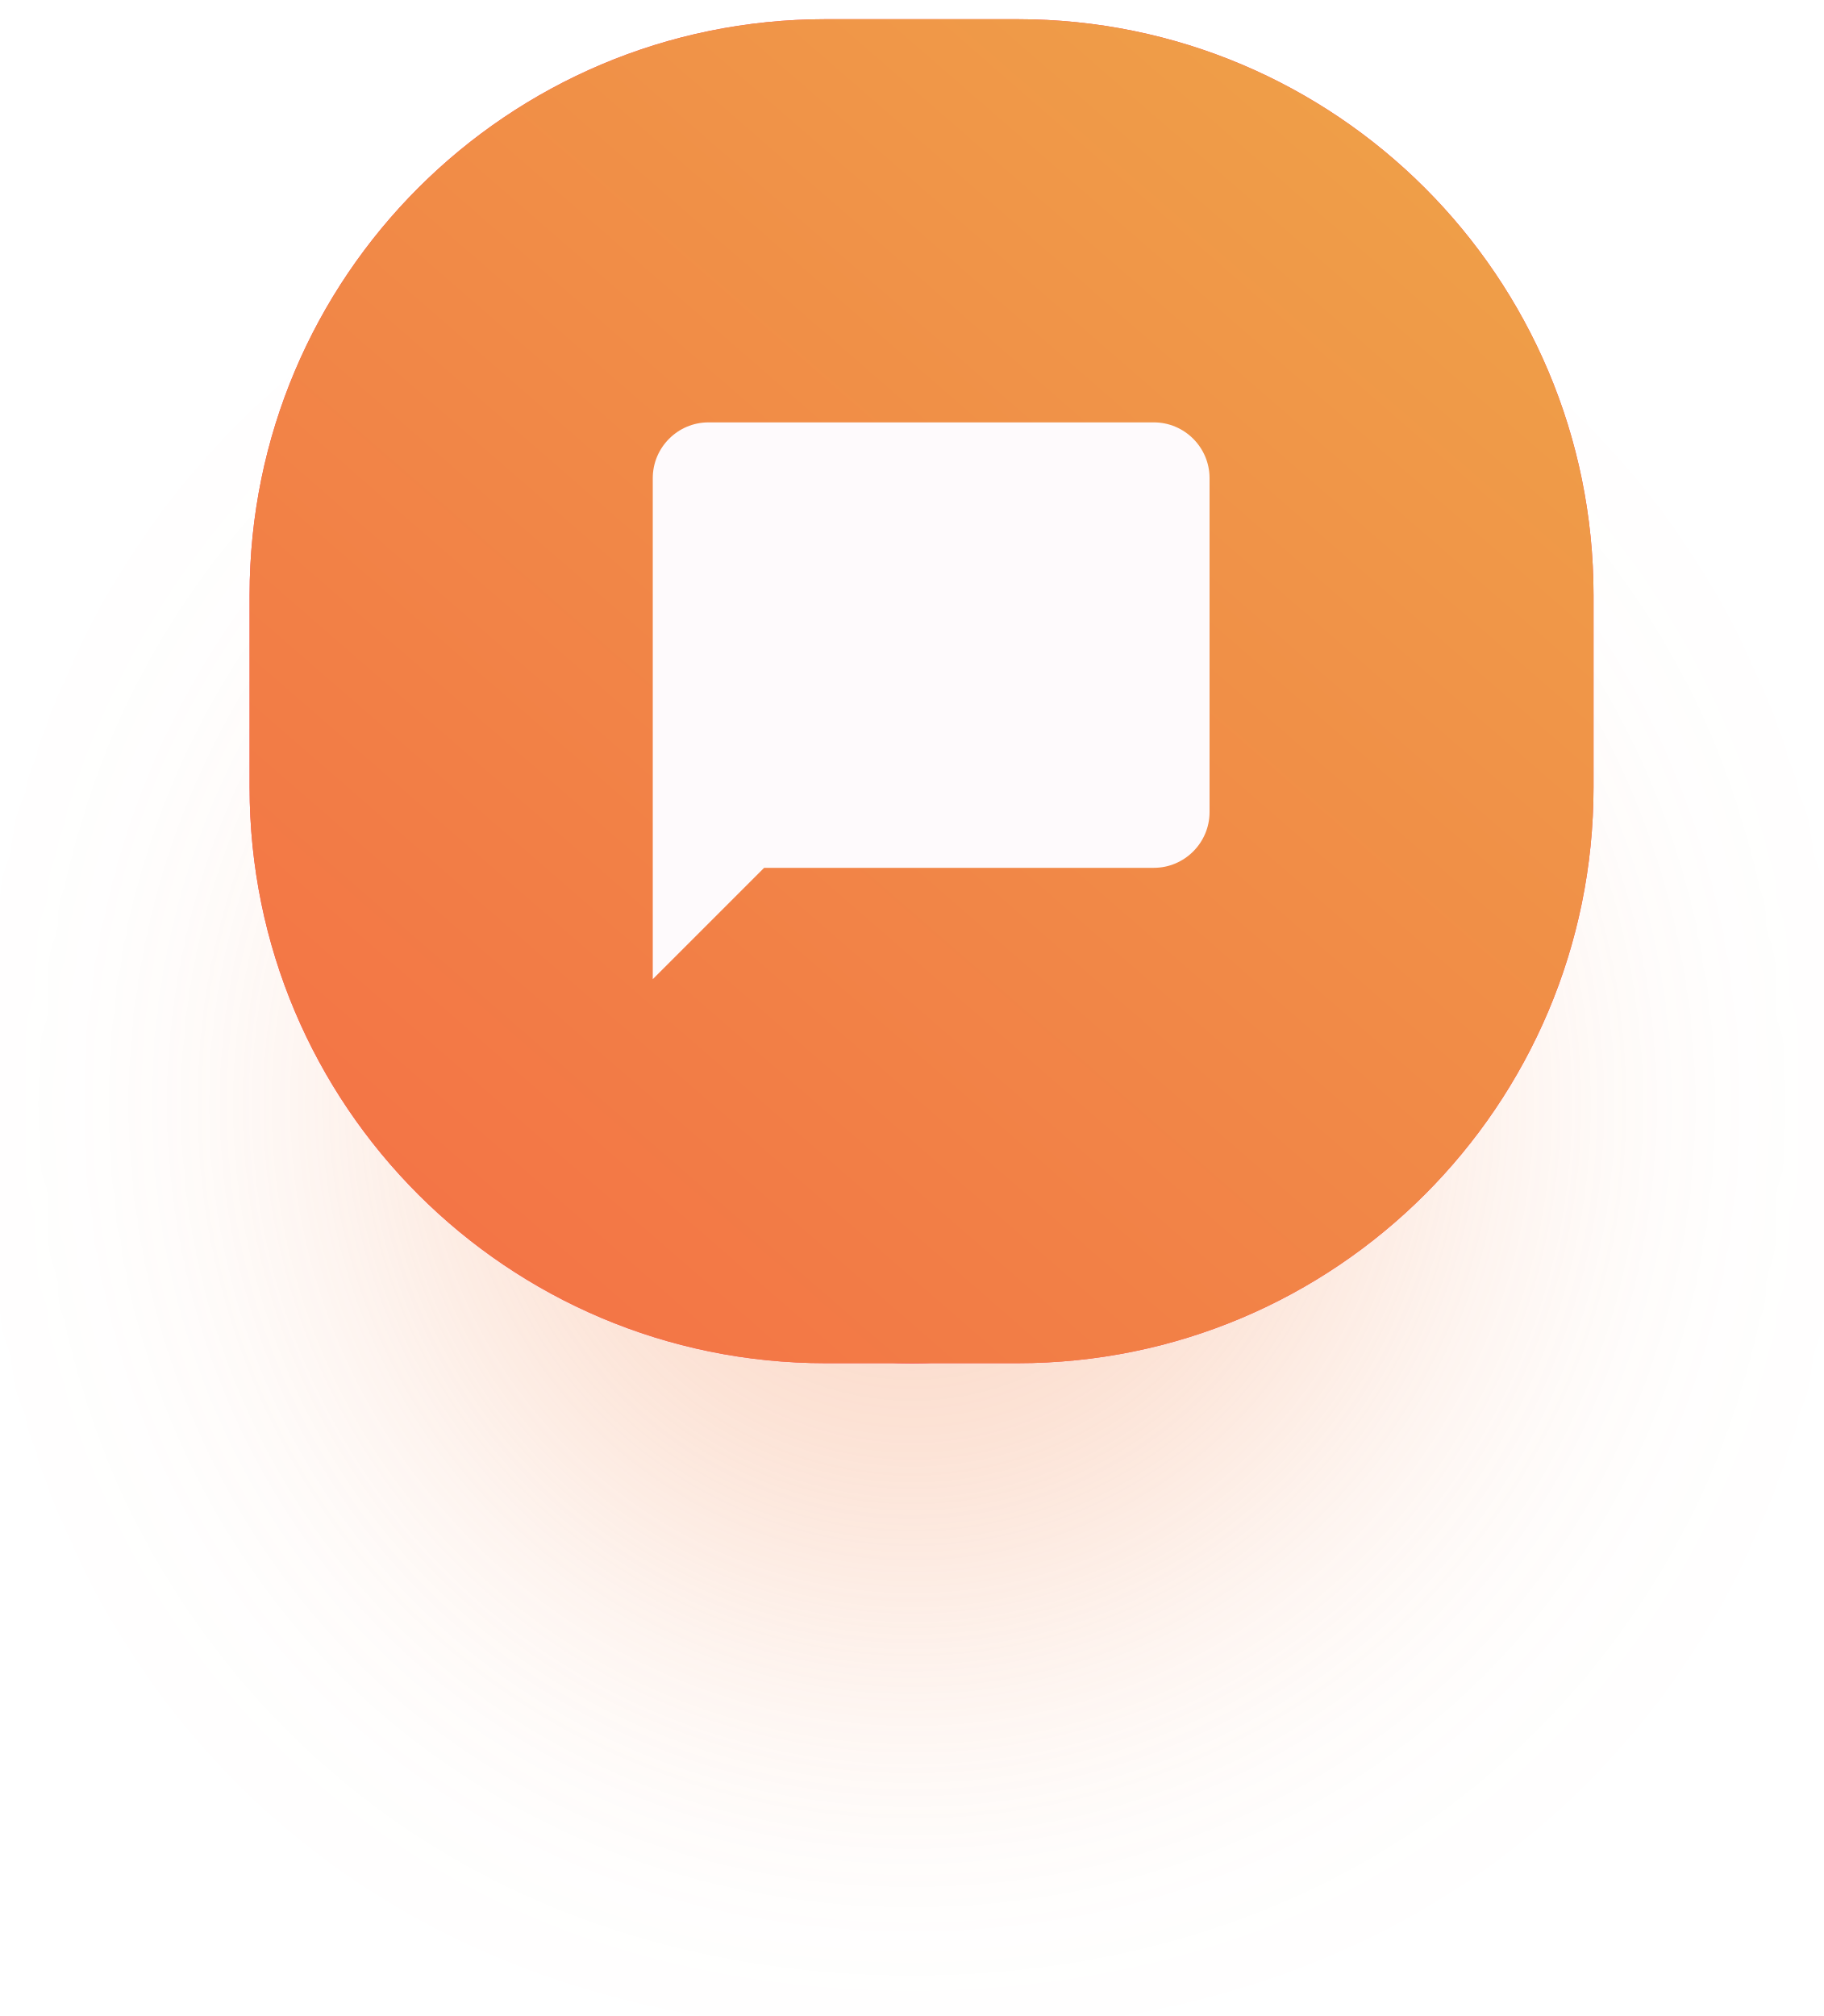
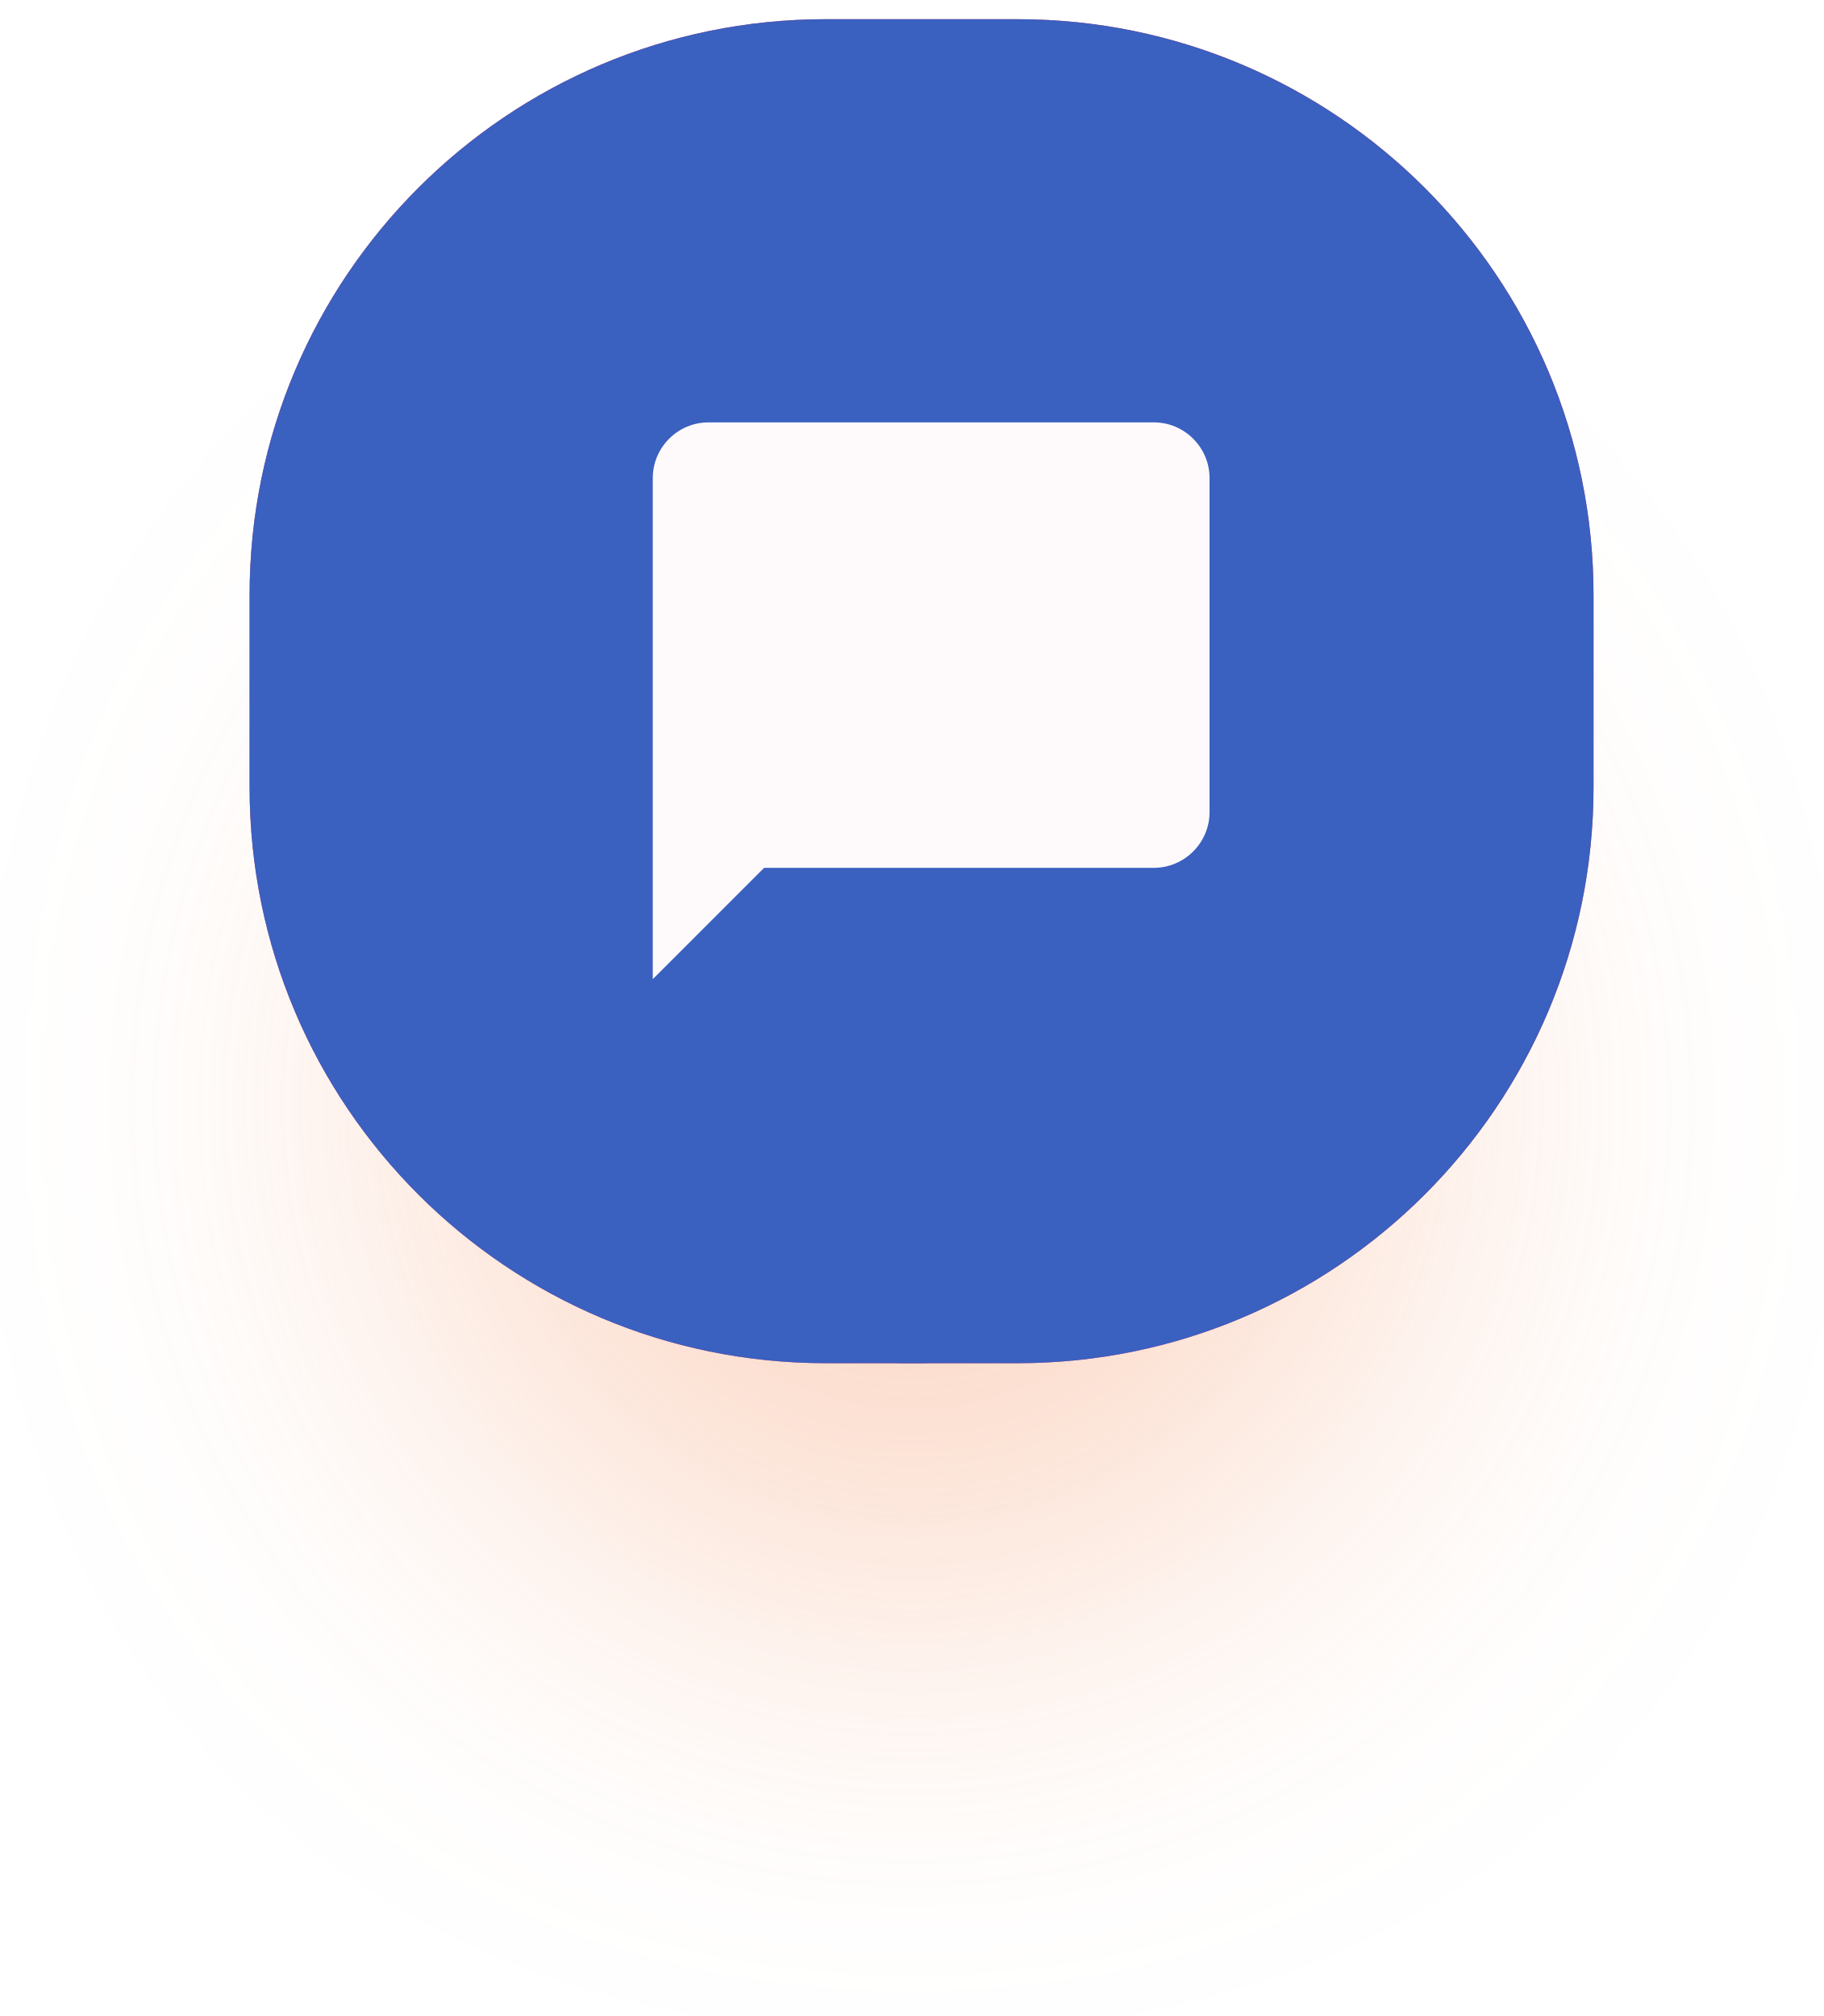
<svg xmlns="http://www.w3.org/2000/svg" width="95" height="105" viewBox="0 0 95 105" fill="none">
  <g filter="url(#filter0_d)">
    <path fill-rule="evenodd" clip-rule="evenodd" d="M47.5 18C62.135 18 74 29.864 74 44.5C74 59.135 62.135 71 47.5 71C32.864 71 21 59.135 21 44.5C21 29.864 32.864 18 47.5 18Z" fill="#FF4361" />
    <path fill-rule="evenodd" clip-rule="evenodd" d="M47.5 18C62.135 18 74 29.864 74 44.5C74 59.135 62.135 71 47.5 71C32.864 71 21 59.135 21 44.5C21 29.864 32.864 18 47.5 18Z" fill="url(#paint0_linear)" />
  </g>
  <path fill-rule="evenodd" clip-rule="evenodd" d="M43 1H53C69.569 1 83 14.431 83 31V41C83 57.568 69.569 71 53 71H43C26.431 71 13 57.568 13 41V31C13 14.431 26.431 1 43 1Z" fill="#FF4361" />
  <path fill-rule="evenodd" clip-rule="evenodd" d="M43 1H53C69.569 1 83 14.431 83 31V41C83 57.568 69.569 71 53 71H43C26.431 71 13 57.568 13 41V31C13 14.431 26.431 1 43 1Z" fill="url(#paint1_linear)" />
  <path fill-rule="evenodd" clip-rule="evenodd" d="M60.1 21.999H36.9C35.305 21.999 34 23.304 34 24.899V50.999L39.8 45.199H60.1C61.695 45.199 63 43.894 63 42.299V24.899C63 23.304 61.695 21.999 60.1 21.999Z" fill="#FEFAFC" />
  <defs>
    <filter id="filter0_d" x="-9.91821e-05" y="10" width="95" height="95" filterUnits="userSpaceOnUse" color-interpolation-filters="sRGB">
      <feFlood flood-opacity="0" result="BackgroundImageFix" />
      <feColorMatrix in="SourceAlpha" type="matrix" values="0 0 0 0 0 0 0 0 0 0 0 0 0 0 0 0 0 0 127 0" />
      <feOffset dy="13" />
      <feGaussianBlur stdDeviation="10.5" />
      <feColorMatrix type="matrix" values="0 0 0 0 0.949 0 0 0 0 0.502 0 0 0 0 0.275 0 0 0 0.3 0" />
      <feBlend mode="normal" in2="BackgroundImageFix" result="effect1_dropShadow" />
      <feBlend mode="normal" in="SourceGraphic" in2="effect1_dropShadow" result="shape" />
    </filter>
    <linearGradient id="paint0_linear" x1="51.635" y1="103.635" x2="106.635" y2="40.365" gradientUnits="userSpaceOnUse">
-       <stop stop-color="#F80759" />
-       <stop offset="1" stop-color="#BC4E9C" />
+       <stop stop-color="#3a60c0" />
+       <stop offset="1" stop-color="#3a60c0" />
    </linearGradient>
    <linearGradient id="paint1_linear" x1="53.413" y1="113.413" x2="125.413" y2="30.587" gradientUnits="userSpaceOnUse">
-       <stop stop-color="#F46B45" />
-       <stop offset="1" stop-color="#EEA849" />
+       <stop stop-color="#3a60c0" />
+       <stop offset="1" stop-color="#3a60c0" />
    </linearGradient>
  </defs>
</svg>
